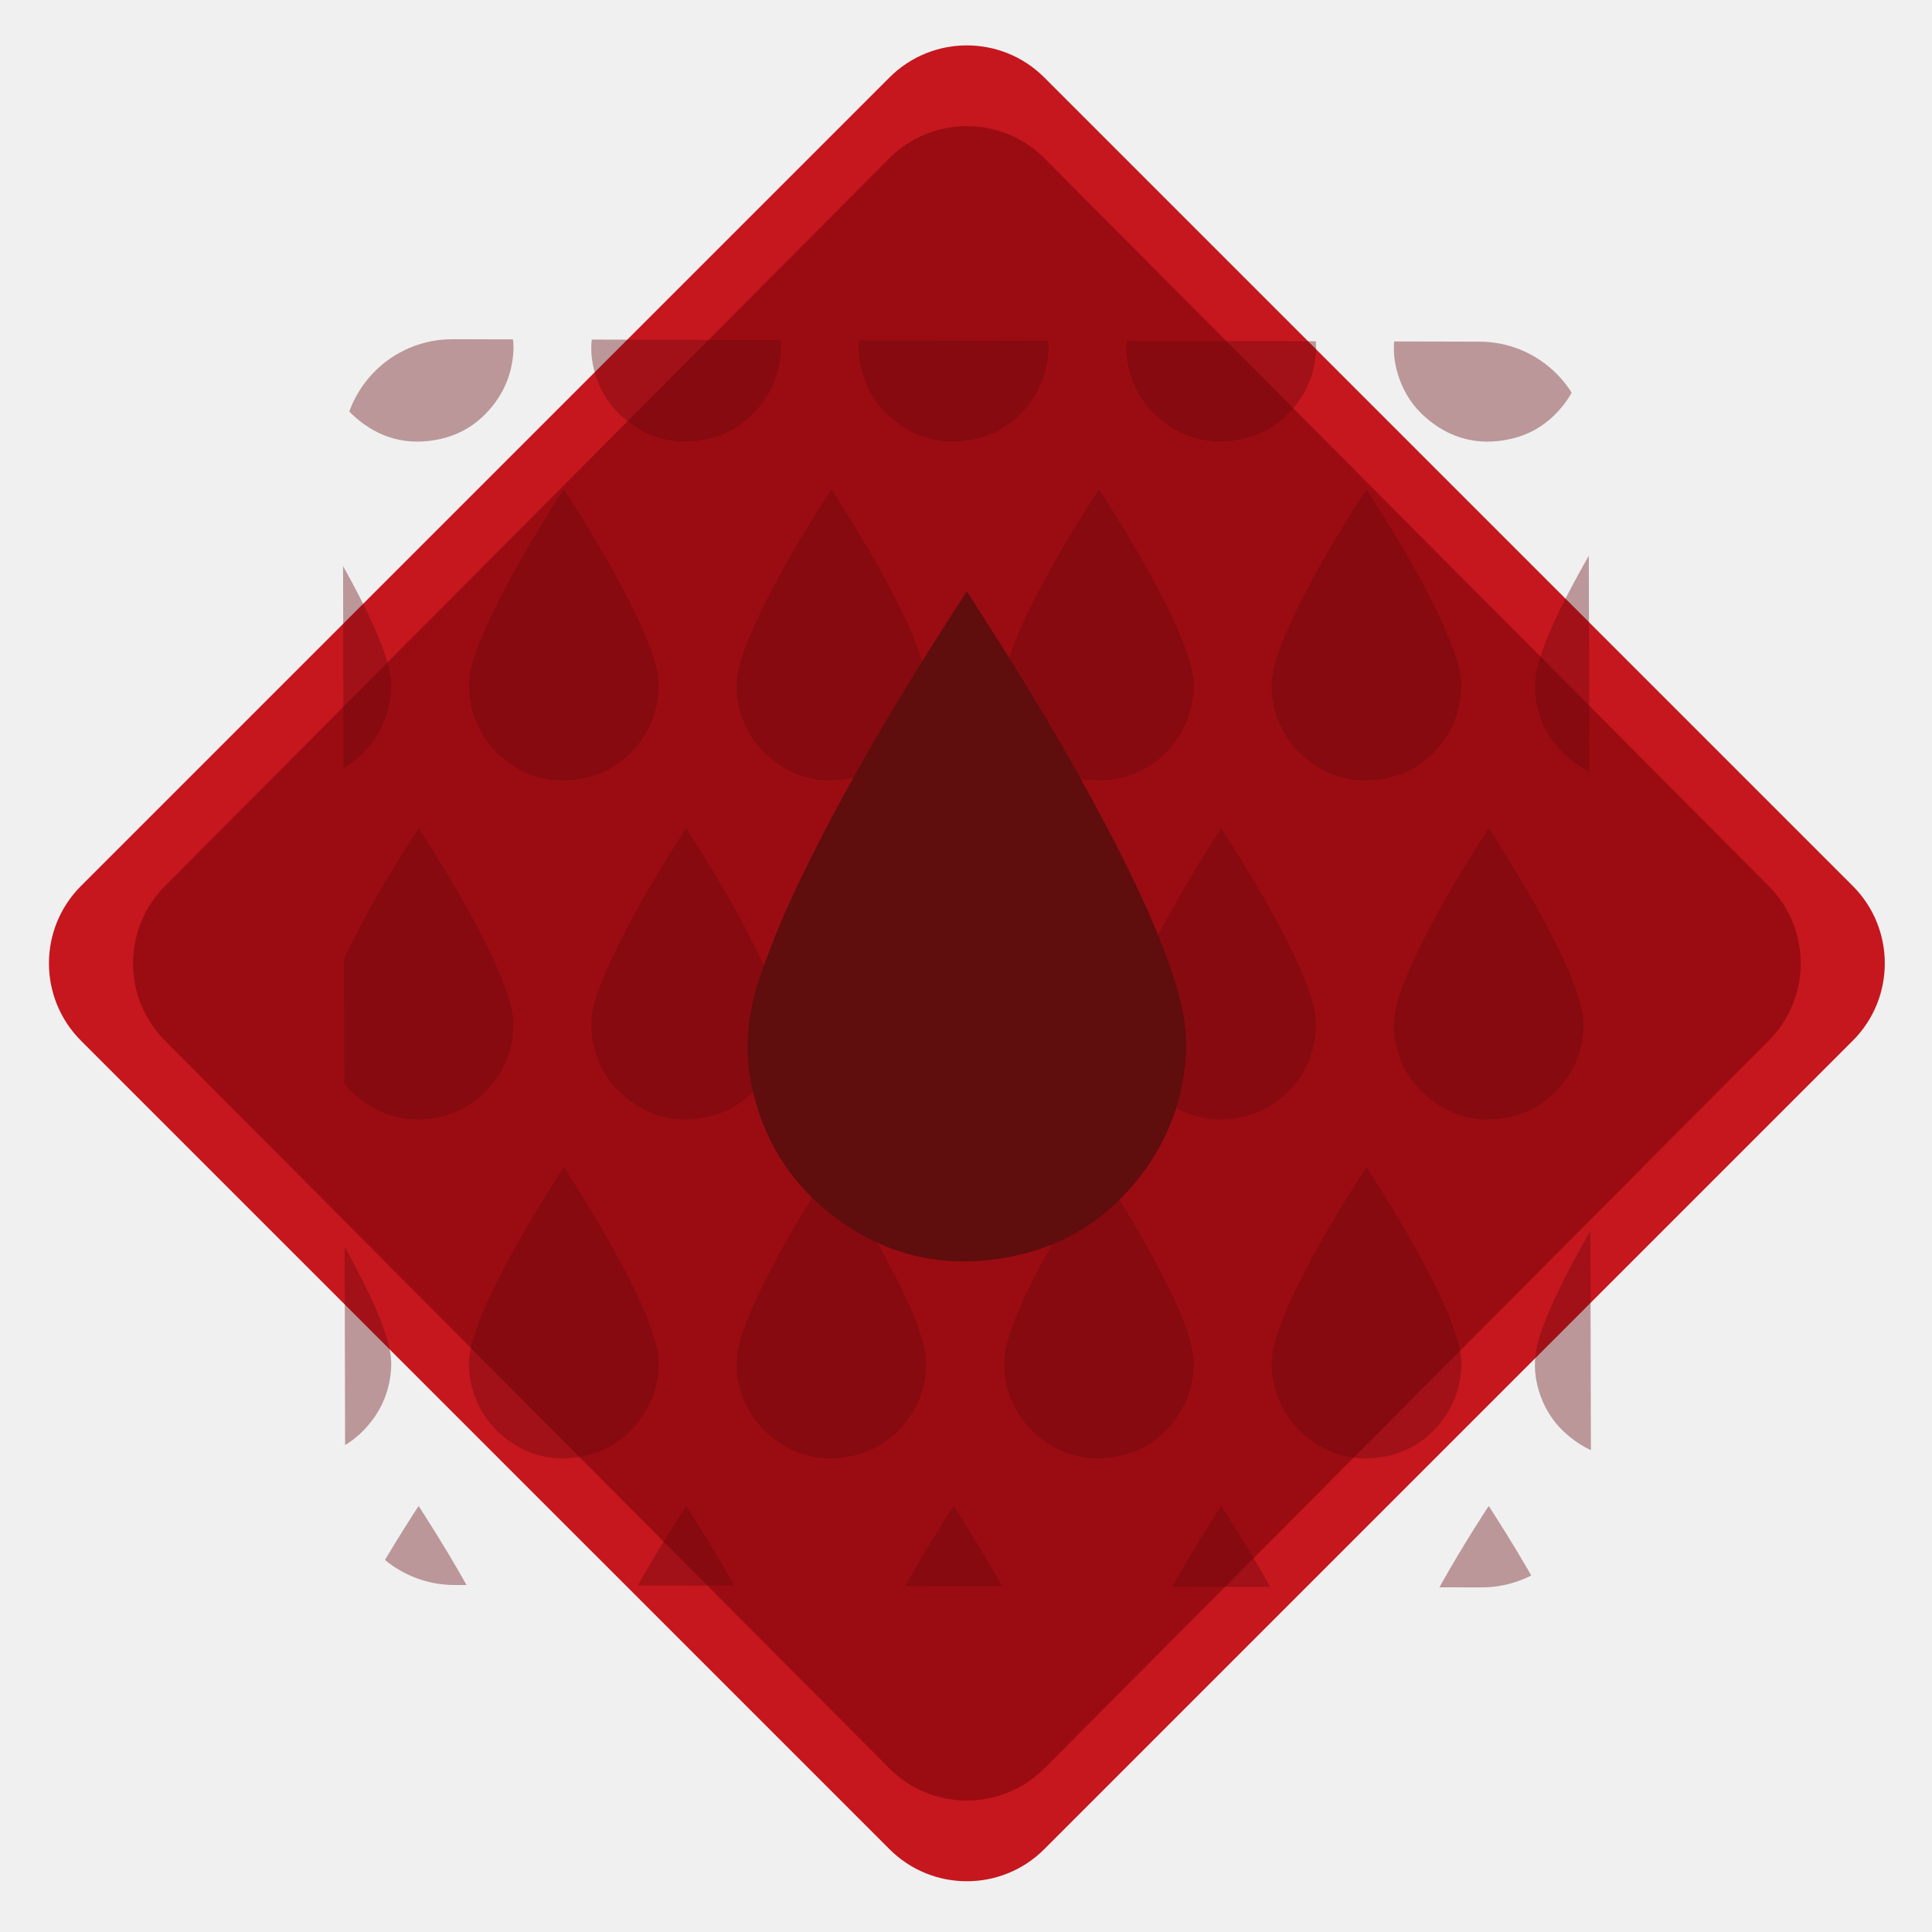
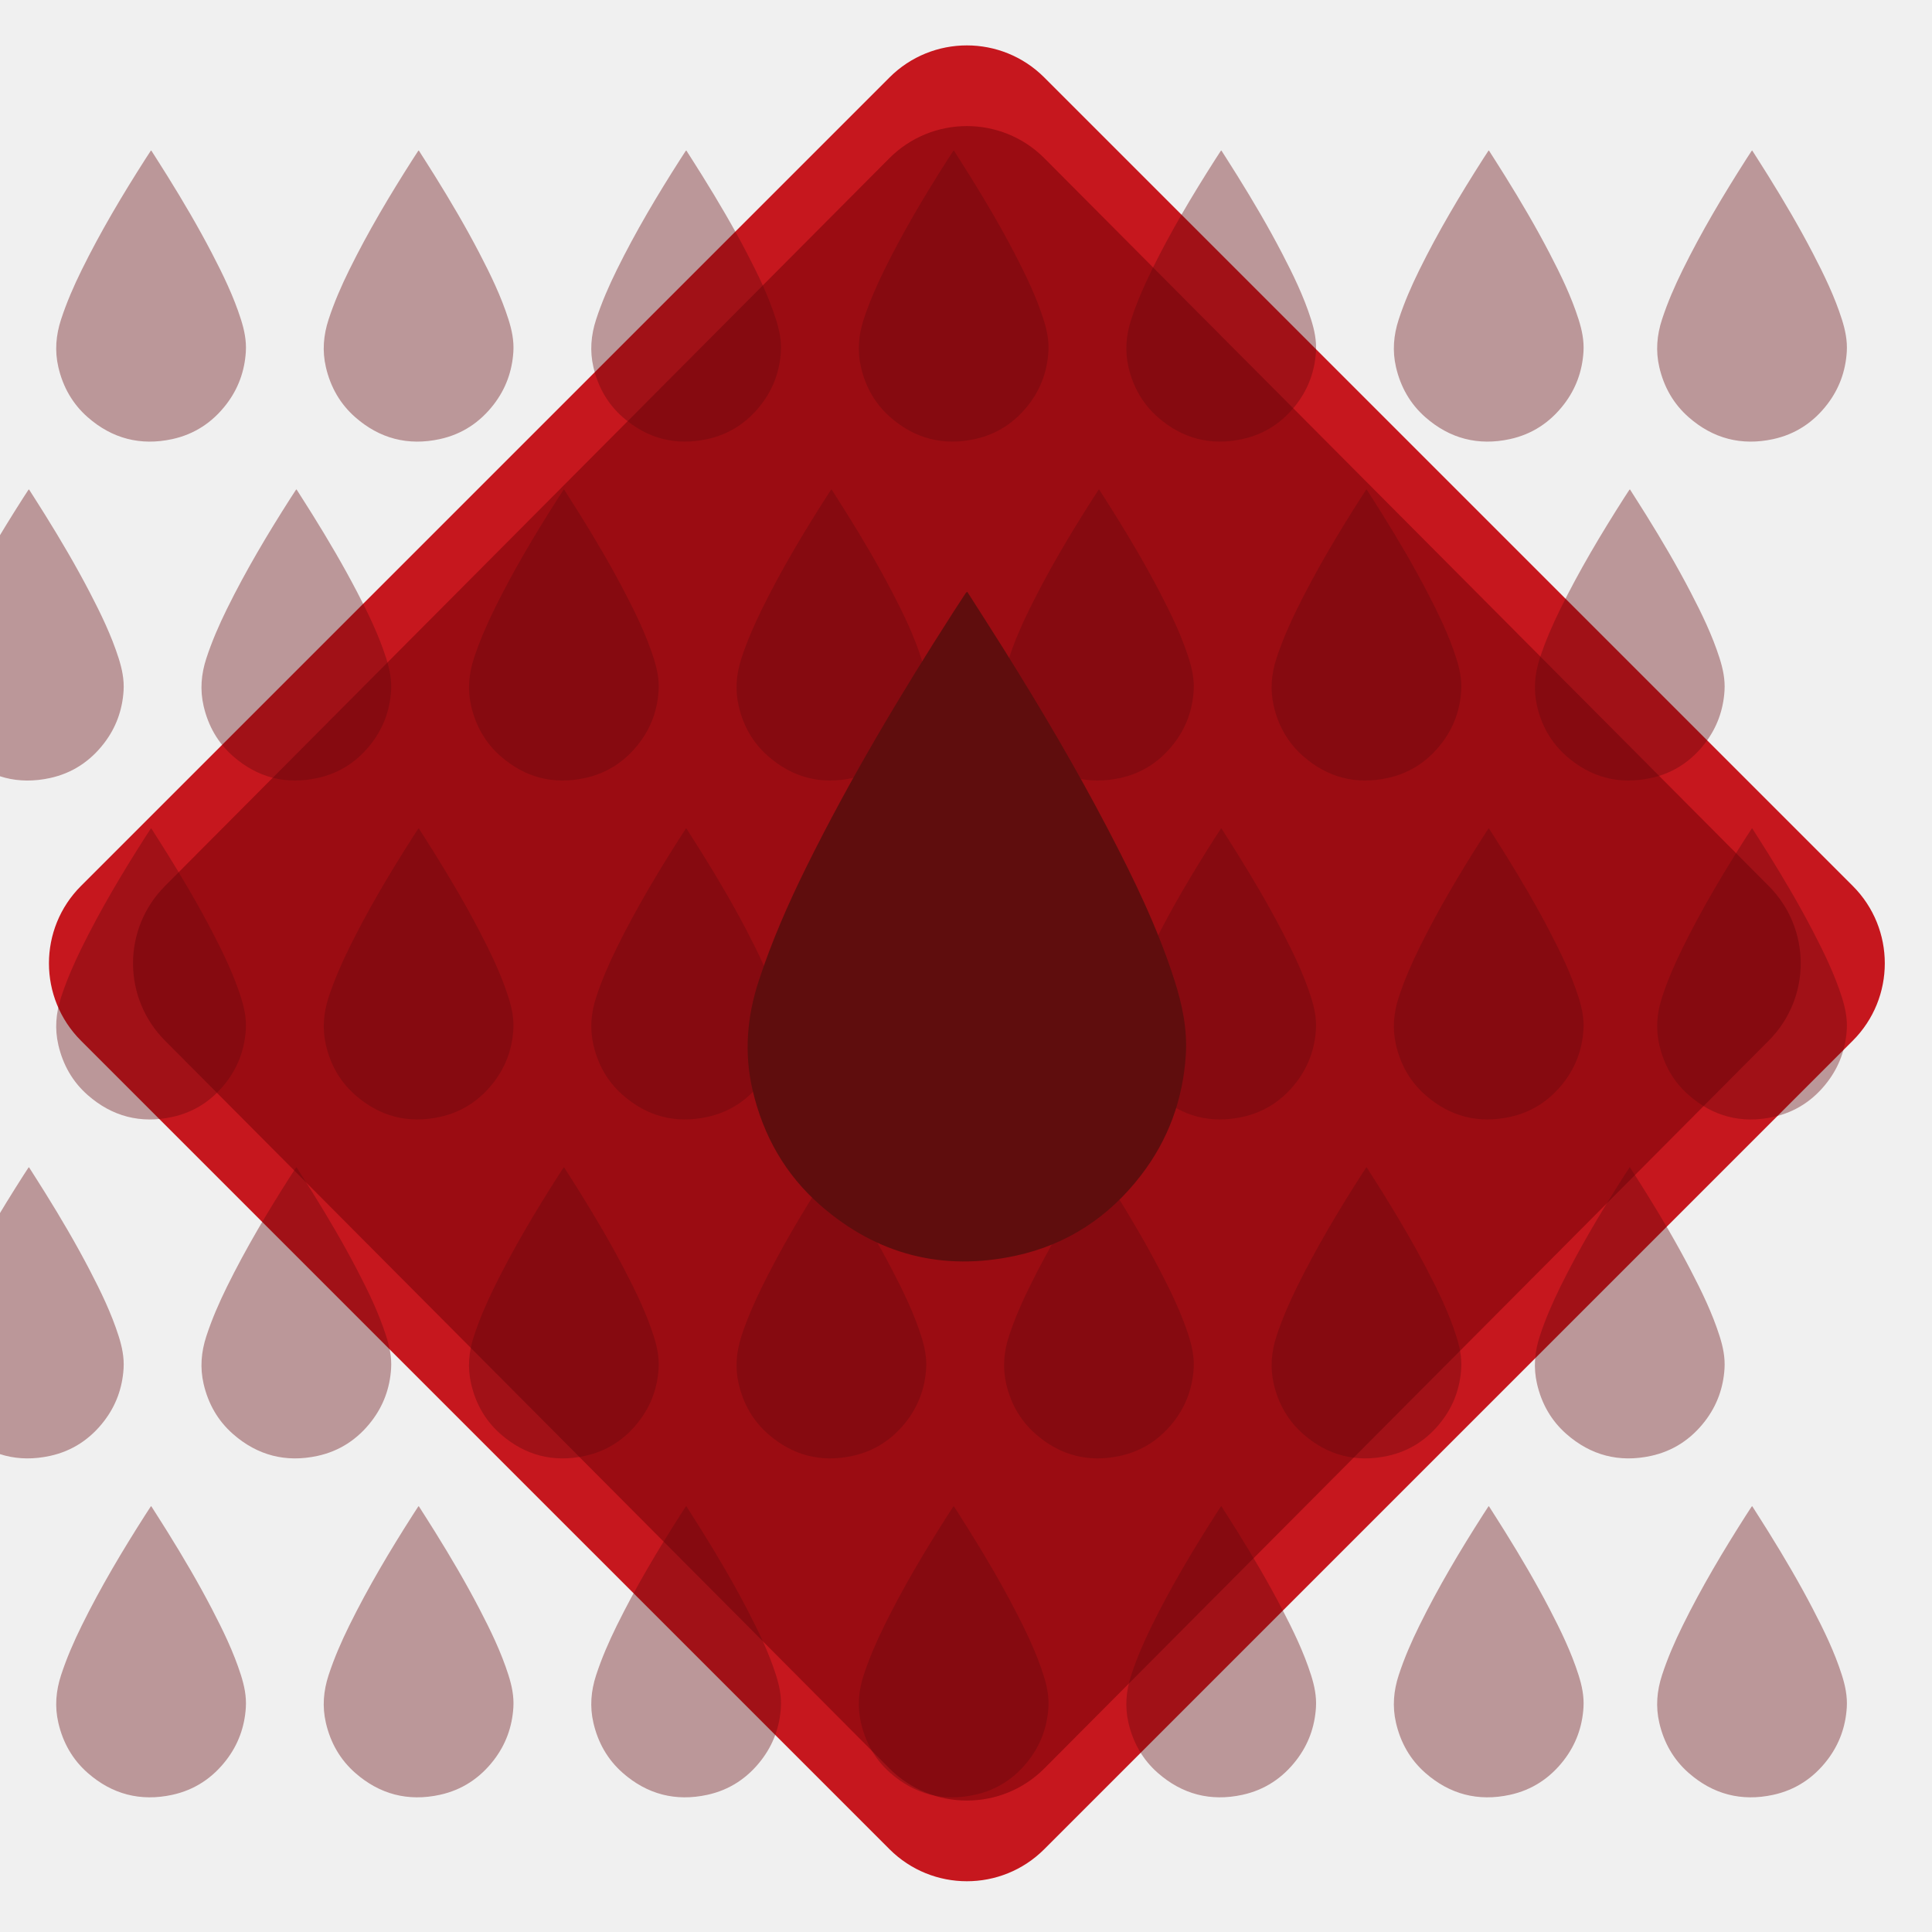
<svg xmlns="http://www.w3.org/2000/svg" xmlns:xlink="http://www.w3.org/1999/xlink" width="353px" height="353px" viewBox="0 0 353 353" version="1.1">
  <defs>
    <path d="M67.344,47.298 L254.962,47.735 C265.971,47.761 274.889,56.679 274.915,67.688 L275.352,255.306 C275.378,266.351 266.445,275.327 255.399,275.352 C255.368,275.352 255.337,275.352 255.306,275.352 L67.688,274.915 C56.679,274.889 47.761,265.971 47.735,254.962 L47.298,67.344 C47.272,56.299 56.206,47.324 67.251,47.298 C67.282,47.298 67.313,47.298 67.344,47.298 Z" id="path-1" />
  </defs>
  <g id="Page-1" stroke="none" stroke-width="1" fill="none" fill-rule="evenodd">
    <g id="Quem-Somos" transform="translate(-973, -2930)">
      <g id="figura_03" transform="translate(973.6595, 2930.011)">
        <rect id="Rectangle-Copy-2" fill="#C6171E" transform="translate(176, 176) rotate(-315) translate(-176, -176) " x="51.549" y="51.549" width="248.902" height="248.902" rx="20" />
        <g id="Group-3" transform="translate(14.6749, 14.6749)">
-           <mask id="mask-2" fill="white">
+           <clipPath id="mask-2" fill="white">
            <use xlink:href="#path-1" />
-           </mask>
+           </clipPath>
          <use id="Mask" fill="#9B0C12" transform="translate(161.3251, 161.3251) rotate(-315) translate(-161.3251, -161.3251) " xlink:href="#path-1" />
          <g opacity="0.383" mask="url(#mask-2)">
            <g transform="translate(-27.40342, 12.80487)">
              <g id="Group-2" transform="translate(22.33874, 123.8528)">
                <path d="M17.366,-1.03422758e-13 C18.361,1.57 19.351,3.108 20.317,4.662 C23.185,9.27 25.935,13.948 28.443,18.766 C30.478,22.676 32.405,26.636 33.747,30.852 C34.362,32.782 34.778,34.742 34.647,36.796 C34.42,40.349 33.254,43.549 31.095,46.365 C28.56,49.673 25.259,51.861 21.197,52.742 C15.413,53.997 10.224,52.662 5.761,48.743 C2.978,46.3 1.231,43.205 0.392,39.587 C-0.294,36.631 -0.05,33.745 0.887,30.879 C1.905,27.763 3.209,24.771 4.654,21.838 C8.105,14.835 12.091,8.141 16.29,1.572 C16.607,1.076 16.931,0.585 17.252,0.092 C17.265,0.072 17.29,0.06 17.366,-1.03422758e-13" id="Fill-1" fill="#66080C" />
                <path d="M66.247,-1.03422758e-13 C67.241,1.57 68.232,3.108 69.198,4.662 C72.065,9.27 74.816,13.948 77.324,18.766 C79.358,22.676 81.286,26.636 82.628,30.852 C83.243,32.782 83.658,34.742 83.528,36.796 C83.3,40.349 82.134,43.549 79.976,46.365 C77.441,49.673 74.14,51.861 70.078,52.742 C64.293,53.997 59.105,52.662 54.642,48.743 C51.859,46.3 50.112,43.205 49.273,39.587 C48.587,36.631 48.831,33.745 49.768,30.879 C50.786,27.763 52.09,24.771 53.535,21.838 C56.986,14.835 60.972,8.141 65.171,1.572 C65.488,1.076 65.811,0.585 66.133,0.092 C66.146,0.072 66.171,0.06 66.247,-1.03422758e-13" id="Fill-1-Copy" fill="#66080C" />
                <path d="M115.128,-1.03422758e-13 C116.122,1.57 117.113,3.108 118.079,4.662 C120.946,9.27 123.697,13.948 126.204,18.766 C128.239,22.676 130.167,26.636 131.509,30.852 C132.124,32.782 132.539,34.742 132.408,36.796 C132.181,40.349 131.015,43.549 128.857,46.365 C126.322,49.673 123.021,51.861 118.959,52.742 C113.174,53.997 107.986,52.662 103.523,48.743 C100.74,46.3 98.993,43.205 98.154,39.587 C97.468,36.631 97.712,33.745 98.649,30.879 C99.667,27.763 100.971,24.771 102.416,21.838 C105.866,14.835 109.852,8.141 114.052,1.572 C114.368,1.076 114.692,0.585 115.014,0.092 C115.027,0.072 115.052,0.06 115.128,-1.03422758e-13" id="Fill-1-Copy-2" fill="#66080C" />
                <path d="M164.009,-1.03422758e-13 C165.003,1.57 165.993,3.108 166.959,4.662 C169.827,9.27 172.577,13.948 175.085,18.766 C177.12,22.676 179.047,26.636 180.39,30.852 C181.005,32.782 181.42,34.742 181.289,36.796 C181.062,40.349 179.896,43.549 177.737,46.365 C175.203,49.673 171.902,51.861 167.84,52.742 C162.055,53.997 156.867,52.662 152.404,48.743 C149.621,46.3 147.874,43.205 147.035,39.587 C146.349,36.631 146.593,33.745 147.53,30.879 C148.547,27.763 149.852,24.771 151.297,21.838 C154.747,14.835 158.733,8.141 162.932,1.572 C163.249,1.076 163.573,0.585 163.895,0.092 C163.908,0.072 163.933,0.06 164.009,-1.03422758e-13" id="Fill-1-Copy-3" fill="#66080C" />
                <path d="M212.89,-1.03422758e-13 C213.884,1.57 214.874,3.108 215.84,4.662 C218.708,9.27 221.458,13.948 223.966,18.766 C226.001,22.676 227.928,26.636 229.271,30.852 C229.886,32.782 230.301,34.742 230.17,36.796 C229.943,40.349 228.777,43.549 226.618,46.365 C224.084,49.673 220.783,51.861 216.72,52.742 C210.936,53.997 205.748,52.662 201.284,48.743 C198.502,46.3 196.755,43.205 195.915,39.587 C195.23,36.631 195.474,33.745 196.41,30.879 C197.428,27.763 198.733,24.771 200.178,21.838 C203.628,14.835 207.614,8.141 211.813,1.572 C212.13,1.076 212.454,0.585 212.775,0.092 C212.789,0.072 212.814,0.06 212.89,-1.03422758e-13" id="Fill-1-Copy-4" fill="#66080C" />
                <path d="M261.77,-1.03422758e-13 C262.765,1.57 263.755,3.108 264.721,4.662 C267.589,9.27 270.339,13.948 272.847,18.766 C274.882,22.676 276.809,26.636 278.151,30.852 C278.766,32.782 279.182,34.742 279.051,36.796 C278.824,40.349 277.658,43.549 275.499,46.365 C272.965,49.673 269.663,51.861 265.601,52.742 C259.817,53.997 254.628,52.662 250.165,48.743 C247.383,46.3 245.636,43.205 244.796,39.587 C244.111,36.631 244.355,33.745 245.291,30.879 C246.309,27.763 247.613,24.771 249.059,21.838 C252.509,14.835 256.495,8.141 260.694,1.572 C261.011,1.076 261.335,0.585 261.656,0.092 C261.669,0.072 261.695,0.06 261.77,-1.03422758e-13" id="Fill-1-Copy-5" fill="#66080C" />
                <path d="M309.879,-1.03422758e-13 C310.873,1.57 311.864,3.108 312.83,4.662 C315.697,9.27 318.448,13.948 320.955,18.766 C322.99,22.676 324.918,26.636 326.26,30.852 C326.875,32.782 327.29,34.742 327.159,36.796 C326.932,40.349 325.766,43.549 323.608,46.365 C321.073,49.673 317.772,51.861 313.71,52.742 C307.925,53.997 302.737,52.662 298.274,48.743 C295.491,46.3 293.744,43.205 292.905,39.587 C292.219,36.631 292.463,33.745 293.4,30.879 C294.418,27.763 295.722,24.771 297.167,21.838 C300.617,14.835 304.603,8.141 308.802,1.572 C309.119,1.076 309.443,0.585 309.765,0.092 C309.778,0.072 309.803,0.06 309.879,-1.03422758e-13" id="Fill-1-Copy-6" fill="#66080C" />
              </g>
              <g id="Group-2-Copy-3" transform="translate(22.33874, 247.7055)">
                <path d="M17.366,-1.03422758e-13 C18.361,1.57 19.351,3.108 20.317,4.662 C23.185,9.27 25.935,13.948 28.443,18.766 C30.478,22.676 32.405,26.636 33.747,30.852 C34.362,32.782 34.778,34.742 34.647,36.796 C34.42,40.349 33.254,43.549 31.095,46.365 C28.56,49.673 25.259,51.861 21.197,52.742 C15.413,53.997 10.224,52.662 5.761,48.743 C2.978,46.3 1.231,43.205 0.392,39.587 C-0.294,36.631 -0.05,33.745 0.887,30.879 C1.905,27.763 3.209,24.771 4.654,21.838 C8.105,14.835 12.091,8.141 16.29,1.572 C16.607,1.076 16.931,0.585 17.252,0.092 C17.265,0.072 17.29,0.06 17.366,-1.03422758e-13" id="Fill-1" fill="#66080C" />
                <path d="M66.247,-1.03422758e-13 C67.241,1.57 68.232,3.108 69.198,4.662 C72.065,9.27 74.816,13.948 77.324,18.766 C79.358,22.676 81.286,26.636 82.628,30.852 C83.243,32.782 83.658,34.742 83.528,36.796 C83.3,40.349 82.134,43.549 79.976,46.365 C77.441,49.673 74.14,51.861 70.078,52.742 C64.293,53.997 59.105,52.662 54.642,48.743 C51.859,46.3 50.112,43.205 49.273,39.587 C48.587,36.631 48.831,33.745 49.768,30.879 C50.786,27.763 52.09,24.771 53.535,21.838 C56.986,14.835 60.972,8.141 65.171,1.572 C65.488,1.076 65.811,0.585 66.133,0.092 C66.146,0.072 66.171,0.06 66.247,-1.03422758e-13" id="Fill-1-Copy" fill="#66080C" />
                <path d="M115.128,-1.03422758e-13 C116.122,1.57 117.113,3.108 118.079,4.662 C120.946,9.27 123.697,13.948 126.204,18.766 C128.239,22.676 130.167,26.636 131.509,30.852 C132.124,32.782 132.539,34.742 132.408,36.796 C132.181,40.349 131.015,43.549 128.857,46.365 C126.322,49.673 123.021,51.861 118.959,52.742 C113.174,53.997 107.986,52.662 103.523,48.743 C100.74,46.3 98.993,43.205 98.154,39.587 C97.468,36.631 97.712,33.745 98.649,30.879 C99.667,27.763 100.971,24.771 102.416,21.838 C105.866,14.835 109.852,8.141 114.052,1.572 C114.368,1.076 114.692,0.585 115.014,0.092 C115.027,0.072 115.052,0.06 115.128,-1.03422758e-13" id="Fill-1-Copy-2" fill="#66080C" />
                <path d="M164.009,-1.03422758e-13 C165.003,1.57 165.993,3.108 166.959,4.662 C169.827,9.27 172.577,13.948 175.085,18.766 C177.12,22.676 179.047,26.636 180.39,30.852 C181.005,32.782 181.42,34.742 181.289,36.796 C181.062,40.349 179.896,43.549 177.737,46.365 C175.203,49.673 171.902,51.861 167.84,52.742 C162.055,53.997 156.867,52.662 152.404,48.743 C149.621,46.3 147.874,43.205 147.035,39.587 C146.349,36.631 146.593,33.745 147.53,30.879 C148.547,27.763 149.852,24.771 151.297,21.838 C154.747,14.835 158.733,8.141 162.932,1.572 C163.249,1.076 163.573,0.585 163.895,0.092 C163.908,0.072 163.933,0.06 164.009,-1.03422758e-13" id="Fill-1-Copy-3" fill="#66080C" />
                <path d="M212.89,-1.03422758e-13 C213.884,1.57 214.874,3.108 215.84,4.662 C218.708,9.27 221.458,13.948 223.966,18.766 C226.001,22.676 227.928,26.636 229.271,30.852 C229.886,32.782 230.301,34.742 230.17,36.796 C229.943,40.349 228.777,43.549 226.618,46.365 C224.084,49.673 220.783,51.861 216.72,52.742 C210.936,53.997 205.748,52.662 201.284,48.743 C198.502,46.3 196.755,43.205 195.915,39.587 C195.23,36.631 195.474,33.745 196.41,30.879 C197.428,27.763 198.733,24.771 200.178,21.838 C203.628,14.835 207.614,8.141 211.813,1.572 C212.13,1.076 212.454,0.585 212.775,0.092 C212.789,0.072 212.814,0.06 212.89,-1.03422758e-13" id="Fill-1-Copy-4" fill="#66080C" />
                <path d="M261.77,-1.03422758e-13 C262.765,1.57 263.755,3.108 264.721,4.662 C267.589,9.27 270.339,13.948 272.847,18.766 C274.882,22.676 276.809,26.636 278.151,30.852 C278.766,32.782 279.182,34.742 279.051,36.796 C278.824,40.349 277.658,43.549 275.499,46.365 C272.965,49.673 269.663,51.861 265.601,52.742 C259.817,53.997 254.628,52.662 250.165,48.743 C247.383,46.3 245.636,43.205 244.796,39.587 C244.111,36.631 244.355,33.745 245.291,30.879 C246.309,27.763 247.613,24.771 249.059,21.838 C252.509,14.835 256.495,8.141 260.694,1.572 C261.011,1.076 261.335,0.585 261.656,0.092 C261.669,0.072 261.695,0.06 261.77,-1.03422758e-13" id="Fill-1-Copy-5" fill="#66080C" />
                <path d="M309.879,-1.03422758e-13 C310.873,1.57 311.864,3.108 312.83,4.662 C315.697,9.27 318.448,13.948 320.955,18.766 C322.99,22.676 324.918,26.636 326.26,30.852 C326.875,32.782 327.29,34.742 327.159,36.796 C326.932,40.349 325.766,43.549 323.608,46.365 C321.073,49.673 317.772,51.861 313.71,52.742 C307.925,53.997 302.737,52.662 298.274,48.743 C295.491,46.3 293.744,43.205 292.905,39.587 C292.219,36.631 292.463,33.745 293.4,30.879 C294.418,27.763 295.722,24.771 297.167,21.838 C300.617,14.835 304.603,8.141 308.802,1.572 C309.119,1.076 309.443,0.585 309.765,0.092 C309.778,0.072 309.803,0.06 309.879,-1.03422758e-13" id="Fill-1-Copy-6" fill="#66080C" />
              </g>
              <g id="Group-2-Copy-4" transform="translate(22.33874, -0)">
                <path d="M17.366,-1.03422758e-13 C18.361,1.57 19.351,3.108 20.317,4.662 C23.185,9.27 25.935,13.948 28.443,18.766 C30.478,22.676 32.405,26.636 33.747,30.852 C34.362,32.782 34.778,34.742 34.647,36.796 C34.42,40.349 33.254,43.549 31.095,46.365 C28.56,49.673 25.259,51.861 21.197,52.742 C15.413,53.997 10.224,52.662 5.761,48.743 C2.978,46.3 1.231,43.205 0.392,39.587 C-0.294,36.631 -0.05,33.745 0.887,30.879 C1.905,27.763 3.209,24.771 4.654,21.838 C8.105,14.835 12.091,8.141 16.29,1.572 C16.607,1.076 16.931,0.585 17.252,0.092 C17.265,0.072 17.29,0.06 17.366,-1.03422758e-13" id="Fill-1" fill="#66080C" />
                <path d="M66.247,-1.03422758e-13 C67.241,1.57 68.232,3.108 69.198,4.662 C72.065,9.27 74.816,13.948 77.324,18.766 C79.358,22.676 81.286,26.636 82.628,30.852 C83.243,32.782 83.658,34.742 83.528,36.796 C83.3,40.349 82.134,43.549 79.976,46.365 C77.441,49.673 74.14,51.861 70.078,52.742 C64.293,53.997 59.105,52.662 54.642,48.743 C51.859,46.3 50.112,43.205 49.273,39.587 C48.587,36.631 48.831,33.745 49.768,30.879 C50.786,27.763 52.09,24.771 53.535,21.838 C56.986,14.835 60.972,8.141 65.171,1.572 C65.488,1.076 65.811,0.585 66.133,0.092 C66.146,0.072 66.171,0.06 66.247,-1.03422758e-13" id="Fill-1-Copy" fill="#66080C" />
                <path d="M115.128,-1.03422758e-13 C116.122,1.57 117.113,3.108 118.079,4.662 C120.946,9.27 123.697,13.948 126.204,18.766 C128.239,22.676 130.167,26.636 131.509,30.852 C132.124,32.782 132.539,34.742 132.408,36.796 C132.181,40.349 131.015,43.549 128.857,46.365 C126.322,49.673 123.021,51.861 118.959,52.742 C113.174,53.997 107.986,52.662 103.523,48.743 C100.74,46.3 98.993,43.205 98.154,39.587 C97.468,36.631 97.712,33.745 98.649,30.879 C99.667,27.763 100.971,24.771 102.416,21.838 C105.866,14.835 109.852,8.141 114.052,1.572 C114.368,1.076 114.692,0.585 115.014,0.092 C115.027,0.072 115.052,0.06 115.128,-1.03422758e-13" id="Fill-1-Copy-2" fill="#66080C" />
                <path d="M164.009,-1.03422758e-13 C165.003,1.57 165.993,3.108 166.959,4.662 C169.827,9.27 172.577,13.948 175.085,18.766 C177.12,22.676 179.047,26.636 180.39,30.852 C181.005,32.782 181.42,34.742 181.289,36.796 C181.062,40.349 179.896,43.549 177.737,46.365 C175.203,49.673 171.902,51.861 167.84,52.742 C162.055,53.997 156.867,52.662 152.404,48.743 C149.621,46.3 147.874,43.205 147.035,39.587 C146.349,36.631 146.593,33.745 147.53,30.879 C148.547,27.763 149.852,24.771 151.297,21.838 C154.747,14.835 158.733,8.141 162.932,1.572 C163.249,1.076 163.573,0.585 163.895,0.092 C163.908,0.072 163.933,0.06 164.009,-1.03422758e-13" id="Fill-1-Copy-3" fill="#66080C" />
                <path d="M212.89,-1.03422758e-13 C213.884,1.57 214.874,3.108 215.84,4.662 C218.708,9.27 221.458,13.948 223.966,18.766 C226.001,22.676 227.928,26.636 229.271,30.852 C229.886,32.782 230.301,34.742 230.17,36.796 C229.943,40.349 228.777,43.549 226.618,46.365 C224.084,49.673 220.783,51.861 216.72,52.742 C210.936,53.997 205.748,52.662 201.284,48.743 C198.502,46.3 196.755,43.205 195.915,39.587 C195.23,36.631 195.474,33.745 196.41,30.879 C197.428,27.763 198.733,24.771 200.178,21.838 C203.628,14.835 207.614,8.141 211.813,1.572 C212.13,1.076 212.454,0.585 212.775,0.092 C212.789,0.072 212.814,0.06 212.89,-1.03422758e-13" id="Fill-1-Copy-4" fill="#66080C" />
                <path d="M261.77,-1.03422758e-13 C262.765,1.57 263.755,3.108 264.721,4.662 C267.589,9.27 270.339,13.948 272.847,18.766 C274.882,22.676 276.809,26.636 278.151,30.852 C278.766,32.782 279.182,34.742 279.051,36.796 C278.824,40.349 277.658,43.549 275.499,46.365 C272.965,49.673 269.663,51.861 265.601,52.742 C259.817,53.997 254.628,52.662 250.165,48.743 C247.383,46.3 245.636,43.205 244.796,39.587 C244.111,36.631 244.355,33.745 245.291,30.879 C246.309,27.763 247.613,24.771 249.059,21.838 C252.509,14.835 256.495,8.141 260.694,1.572 C261.011,1.076 261.335,0.585 261.656,0.092 C261.669,0.072 261.695,0.06 261.77,-1.03422758e-13" id="Fill-1-Copy-5" fill="#66080C" />
                <path d="M309.879,-1.03422758e-13 C310.873,1.57 311.864,3.108 312.83,4.662 C315.697,9.27 318.448,13.948 320.955,18.766 C322.99,22.676 324.918,26.636 326.26,30.852 C326.875,32.782 327.29,34.742 327.159,36.796 C326.932,40.349 325.766,43.549 323.608,46.365 C321.073,49.673 317.772,51.861 313.71,52.742 C307.925,53.997 302.737,52.662 298.274,48.743 C295.491,46.3 293.744,43.205 292.905,39.587 C292.219,36.631 292.463,33.745 293.4,30.879 C294.418,27.763 295.722,24.771 297.167,21.838 C300.617,14.835 304.603,8.141 308.802,1.572 C309.119,1.076 309.443,0.585 309.765,0.092 C309.778,0.072 309.803,0.06 309.879,-1.03422758e-13" id="Fill-1-Copy-6" fill="#66080C" />
              </g>
              <g id="Group-2-Copy" transform="translate(-0, 61.92639)">
                <path d="M17.366,-1.03422758e-13 C18.361,1.57 19.351,3.108 20.317,4.662 C23.185,9.27 25.935,13.948 28.443,18.766 C30.478,22.676 32.405,26.636 33.747,30.852 C34.362,32.782 34.778,34.742 34.647,36.796 C34.42,40.349 33.254,43.549 31.095,46.365 C28.56,49.673 25.259,51.861 21.197,52.742 C15.413,53.997 10.224,52.662 5.761,48.743 C2.978,46.3 1.231,43.205 0.392,39.587 C-0.294,36.631 -0.05,33.745 0.887,30.879 C1.905,27.763 3.209,24.771 4.654,21.838 C8.105,14.835 12.091,8.141 16.29,1.572 C16.607,1.076 16.931,0.585 17.252,0.092 C17.265,0.072 17.29,0.06 17.366,-1.03422758e-13" id="Fill-1" fill="#66080C" />
                <path d="M66.247,-1.03422758e-13 C67.241,1.57 68.232,3.108 69.198,4.662 C72.065,9.27 74.816,13.948 77.324,18.766 C79.358,22.676 81.286,26.636 82.628,30.852 C83.243,32.782 83.658,34.742 83.528,36.796 C83.3,40.349 82.134,43.549 79.976,46.365 C77.441,49.673 74.14,51.861 70.078,52.742 C64.293,53.997 59.105,52.662 54.642,48.743 C51.859,46.3 50.112,43.205 49.273,39.587 C48.587,36.631 48.831,33.745 49.768,30.879 C50.786,27.763 52.09,24.771 53.535,21.838 C56.986,14.835 60.972,8.141 65.171,1.572 C65.488,1.076 65.811,0.585 66.133,0.092 C66.146,0.072 66.171,0.06 66.247,-1.03422758e-13" id="Fill-1-Copy" fill="#66080C" />
                <path d="M115.128,-1.03422758e-13 C116.122,1.57 117.113,3.108 118.079,4.662 C120.946,9.27 123.697,13.948 126.204,18.766 C128.239,22.676 130.167,26.636 131.509,30.852 C132.124,32.782 132.539,34.742 132.408,36.796 C132.181,40.349 131.015,43.549 128.857,46.365 C126.322,49.673 123.021,51.861 118.959,52.742 C113.174,53.997 107.986,52.662 103.523,48.743 C100.74,46.3 98.993,43.205 98.154,39.587 C97.468,36.631 97.712,33.745 98.649,30.879 C99.667,27.763 100.971,24.771 102.416,21.838 C105.866,14.835 109.852,8.141 114.052,1.572 C114.368,1.076 114.692,0.585 115.014,0.092 C115.027,0.072 115.052,0.06 115.128,-1.03422758e-13" id="Fill-1-Copy-2" fill="#66080C" />
                <path d="M164.009,-1.03422758e-13 C165.003,1.57 165.993,3.108 166.959,4.662 C169.827,9.27 172.577,13.948 175.085,18.766 C177.12,22.676 179.047,26.636 180.39,30.852 C181.005,32.782 181.42,34.742 181.289,36.796 C181.062,40.349 179.896,43.549 177.737,46.365 C175.203,49.673 171.902,51.861 167.84,52.742 C162.055,53.997 156.867,52.662 152.404,48.743 C149.621,46.3 147.874,43.205 147.035,39.587 C146.349,36.631 146.593,33.745 147.53,30.879 C148.547,27.763 149.852,24.771 151.297,21.838 C154.747,14.835 158.733,8.141 162.932,1.572 C163.249,1.076 163.573,0.585 163.895,0.092 C163.908,0.072 163.933,0.06 164.009,-1.03422758e-13" id="Fill-1-Copy-3" fill="#66080C" />
                <path d="M212.89,-1.03422758e-13 C213.884,1.57 214.874,3.108 215.84,4.662 C218.708,9.27 221.458,13.948 223.966,18.766 C226.001,22.676 227.928,26.636 229.271,30.852 C229.886,32.782 230.301,34.742 230.17,36.796 C229.943,40.349 228.777,43.549 226.618,46.365 C224.084,49.673 220.783,51.861 216.72,52.742 C210.936,53.997 205.748,52.662 201.284,48.743 C198.502,46.3 196.755,43.205 195.915,39.587 C195.23,36.631 195.474,33.745 196.41,30.879 C197.428,27.763 198.733,24.771 200.178,21.838 C203.628,14.835 207.614,8.141 211.813,1.572 C212.13,1.076 212.454,0.585 212.775,0.092 C212.789,0.072 212.814,0.06 212.89,-1.03422758e-13" id="Fill-1-Copy-4" fill="#66080C" />
                <path d="M261.77,-1.03422758e-13 C262.765,1.57 263.755,3.108 264.721,4.662 C267.589,9.27 270.339,13.948 272.847,18.766 C274.882,22.676 276.809,26.636 278.151,30.852 C278.766,32.782 279.182,34.742 279.051,36.796 C278.824,40.349 277.658,43.549 275.499,46.365 C272.965,49.673 269.663,51.861 265.601,52.742 C259.817,53.997 254.628,52.662 250.165,48.743 C247.383,46.3 245.636,43.205 244.796,39.587 C244.111,36.631 244.355,33.745 245.291,30.879 C246.309,27.763 247.613,24.771 249.059,21.838 C252.509,14.835 256.495,8.141 260.694,1.572 C261.011,1.076 261.335,0.585 261.656,0.092 C261.669,0.072 261.695,0.06 261.77,-1.03422758e-13" id="Fill-1-Copy-5" fill="#66080C" />
                <path d="M309.879,-1.03422758e-13 C310.873,1.57 311.864,3.108 312.83,4.662 C315.697,9.27 318.448,13.948 320.955,18.766 C322.99,22.676 324.918,26.636 326.26,30.852 C326.875,32.782 327.29,34.742 327.159,36.796 C326.932,40.349 325.766,43.549 323.608,46.365 C321.073,49.673 317.772,51.861 313.71,52.742 C307.925,53.997 302.737,52.662 298.274,48.743 C295.491,46.3 293.744,43.205 292.905,39.587 C292.219,36.631 292.463,33.745 293.4,30.879 C294.418,27.763 295.722,24.771 297.167,21.838 C300.617,14.835 304.603,8.141 308.802,1.572 C309.119,1.076 309.443,0.585 309.765,0.092 C309.778,0.072 309.803,0.06 309.879,-1.03422758e-13" id="Fill-1-Copy-6" fill="#66080C" />
              </g>
              <g id="Group-2-Copy-2" transform="translate(-0, 185.7792)">
                <path d="M17.366,-1.03422758e-13 C18.361,1.57 19.351,3.108 20.317,4.662 C23.185,9.27 25.935,13.948 28.443,18.766 C30.478,22.676 32.405,26.636 33.747,30.852 C34.362,32.782 34.778,34.742 34.647,36.796 C34.42,40.349 33.254,43.549 31.095,46.365 C28.56,49.673 25.259,51.861 21.197,52.742 C15.413,53.997 10.224,52.662 5.761,48.743 C2.978,46.3 1.231,43.205 0.392,39.587 C-0.294,36.631 -0.05,33.745 0.887,30.879 C1.905,27.763 3.209,24.771 4.654,21.838 C8.105,14.835 12.091,8.141 16.29,1.572 C16.607,1.076 16.931,0.585 17.252,0.092 C17.265,0.072 17.29,0.06 17.366,-1.03422758e-13" id="Fill-1" fill="#66080C" />
                <path d="M66.247,-1.03422758e-13 C67.241,1.57 68.232,3.108 69.198,4.662 C72.065,9.27 74.816,13.948 77.324,18.766 C79.358,22.676 81.286,26.636 82.628,30.852 C83.243,32.782 83.658,34.742 83.528,36.796 C83.3,40.349 82.134,43.549 79.976,46.365 C77.441,49.673 74.14,51.861 70.078,52.742 C64.293,53.997 59.105,52.662 54.642,48.743 C51.859,46.3 50.112,43.205 49.273,39.587 C48.587,36.631 48.831,33.745 49.768,30.879 C50.786,27.763 52.09,24.771 53.535,21.838 C56.986,14.835 60.972,8.141 65.171,1.572 C65.488,1.076 65.811,0.585 66.133,0.092 C66.146,0.072 66.171,0.06 66.247,-1.03422758e-13" id="Fill-1-Copy" fill="#66080C" />
                <path d="M115.128,-1.03422758e-13 C116.122,1.57 117.113,3.108 118.079,4.662 C120.946,9.27 123.697,13.948 126.204,18.766 C128.239,22.676 130.167,26.636 131.509,30.852 C132.124,32.782 132.539,34.742 132.408,36.796 C132.181,40.349 131.015,43.549 128.857,46.365 C126.322,49.673 123.021,51.861 118.959,52.742 C113.174,53.997 107.986,52.662 103.523,48.743 C100.74,46.3 98.993,43.205 98.154,39.587 C97.468,36.631 97.712,33.745 98.649,30.879 C99.667,27.763 100.971,24.771 102.416,21.838 C105.866,14.835 109.852,8.141 114.052,1.572 C114.368,1.076 114.692,0.585 115.014,0.092 C115.027,0.072 115.052,0.06 115.128,-1.03422758e-13" id="Fill-1-Copy-2" fill="#66080C" />
                <path d="M164.009,-1.03422758e-13 C165.003,1.57 165.993,3.108 166.959,4.662 C169.827,9.27 172.577,13.948 175.085,18.766 C177.12,22.676 179.047,26.636 180.39,30.852 C181.005,32.782 181.42,34.742 181.289,36.796 C181.062,40.349 179.896,43.549 177.737,46.365 C175.203,49.673 171.902,51.861 167.84,52.742 C162.055,53.997 156.867,52.662 152.404,48.743 C149.621,46.3 147.874,43.205 147.035,39.587 C146.349,36.631 146.593,33.745 147.53,30.879 C148.547,27.763 149.852,24.771 151.297,21.838 C154.747,14.835 158.733,8.141 162.932,1.572 C163.249,1.076 163.573,0.585 163.895,0.092 C163.908,0.072 163.933,0.06 164.009,-1.03422758e-13" id="Fill-1-Copy-3" fill="#66080C" />
                <path d="M212.89,-1.03422758e-13 C213.884,1.57 214.874,3.108 215.84,4.662 C218.708,9.27 221.458,13.948 223.966,18.766 C226.001,22.676 227.928,26.636 229.271,30.852 C229.886,32.782 230.301,34.742 230.17,36.796 C229.943,40.349 228.777,43.549 226.618,46.365 C224.084,49.673 220.783,51.861 216.72,52.742 C210.936,53.997 205.748,52.662 201.284,48.743 C198.502,46.3 196.755,43.205 195.915,39.587 C195.23,36.631 195.474,33.745 196.41,30.879 C197.428,27.763 198.733,24.771 200.178,21.838 C203.628,14.835 207.614,8.141 211.813,1.572 C212.13,1.076 212.454,0.585 212.775,0.092 C212.789,0.072 212.814,0.06 212.89,-1.03422758e-13" id="Fill-1-Copy-4" fill="#66080C" />
                <path d="M261.77,-1.03422758e-13 C262.765,1.57 263.755,3.108 264.721,4.662 C267.589,9.27 270.339,13.948 272.847,18.766 C274.882,22.676 276.809,26.636 278.151,30.852 C278.766,32.782 279.182,34.742 279.051,36.796 C278.824,40.349 277.658,43.549 275.499,46.365 C272.965,49.673 269.663,51.861 265.601,52.742 C259.817,53.997 254.628,52.662 250.165,48.743 C247.383,46.3 245.636,43.205 244.796,39.587 C244.111,36.631 244.355,33.745 245.291,30.879 C246.309,27.763 247.613,24.771 249.059,21.838 C252.509,14.835 256.495,8.141 260.694,1.572 C261.011,1.076 261.335,0.585 261.656,0.092 C261.669,0.072 261.695,0.06 261.77,-1.03422758e-13" id="Fill-1-Copy-5" fill="#66080C" />
                <path d="M309.879,-1.03422758e-13 C310.873,1.57 311.864,3.108 312.83,4.662 C315.697,9.27 318.448,13.948 320.955,18.766 C322.99,22.676 324.918,26.636 326.26,30.852 C326.875,32.782 327.29,34.742 327.159,36.796 C326.932,40.349 325.766,43.549 323.608,46.365 C321.073,49.673 317.772,51.861 313.71,52.742 C307.925,53.997 302.737,52.662 298.274,48.743 C295.491,46.3 293.744,43.205 292.905,39.587 C292.219,36.631 292.463,33.745 293.4,30.879 C294.418,27.763 295.722,24.771 297.167,21.838 C300.617,14.835 304.603,8.141 308.802,1.572 C309.119,1.076 309.443,0.585 309.765,0.092 C309.778,0.072 309.803,0.06 309.879,-1.03422758e-13" id="Fill-1-Copy-6" fill="#66080C" />
              </g>
            </g>
          </g>
        </g>
        <path d="M176.071,108.118 C178.369,111.728 180.657,115.267 182.889,118.839 C189.516,129.44 195.871,140.198 201.666,151.279 C206.368,160.271 210.821,169.38 213.923,179.077 C215.344,183.516 216.304,188.025 216.002,192.747 C215.477,200.92 212.783,208.28 207.794,214.757 C201.938,222.364 194.31,227.396 184.923,229.424 C171.557,232.311 159.568,229.239 149.254,220.227 C142.825,214.608 138.788,207.489 136.848,199.166 C135.264,192.369 135.828,185.73 137.992,179.139 C140.344,171.972 143.358,165.091 146.697,158.345 C154.67,142.238 163.881,126.842 173.584,111.732 C174.316,110.592 175.064,109.462 175.807,108.329 C175.838,108.283 175.896,108.256 176.071,108.118" id="Fill-1" fill="#5F0D0D" />
      </g>
    </g>
  </g>
</svg>
